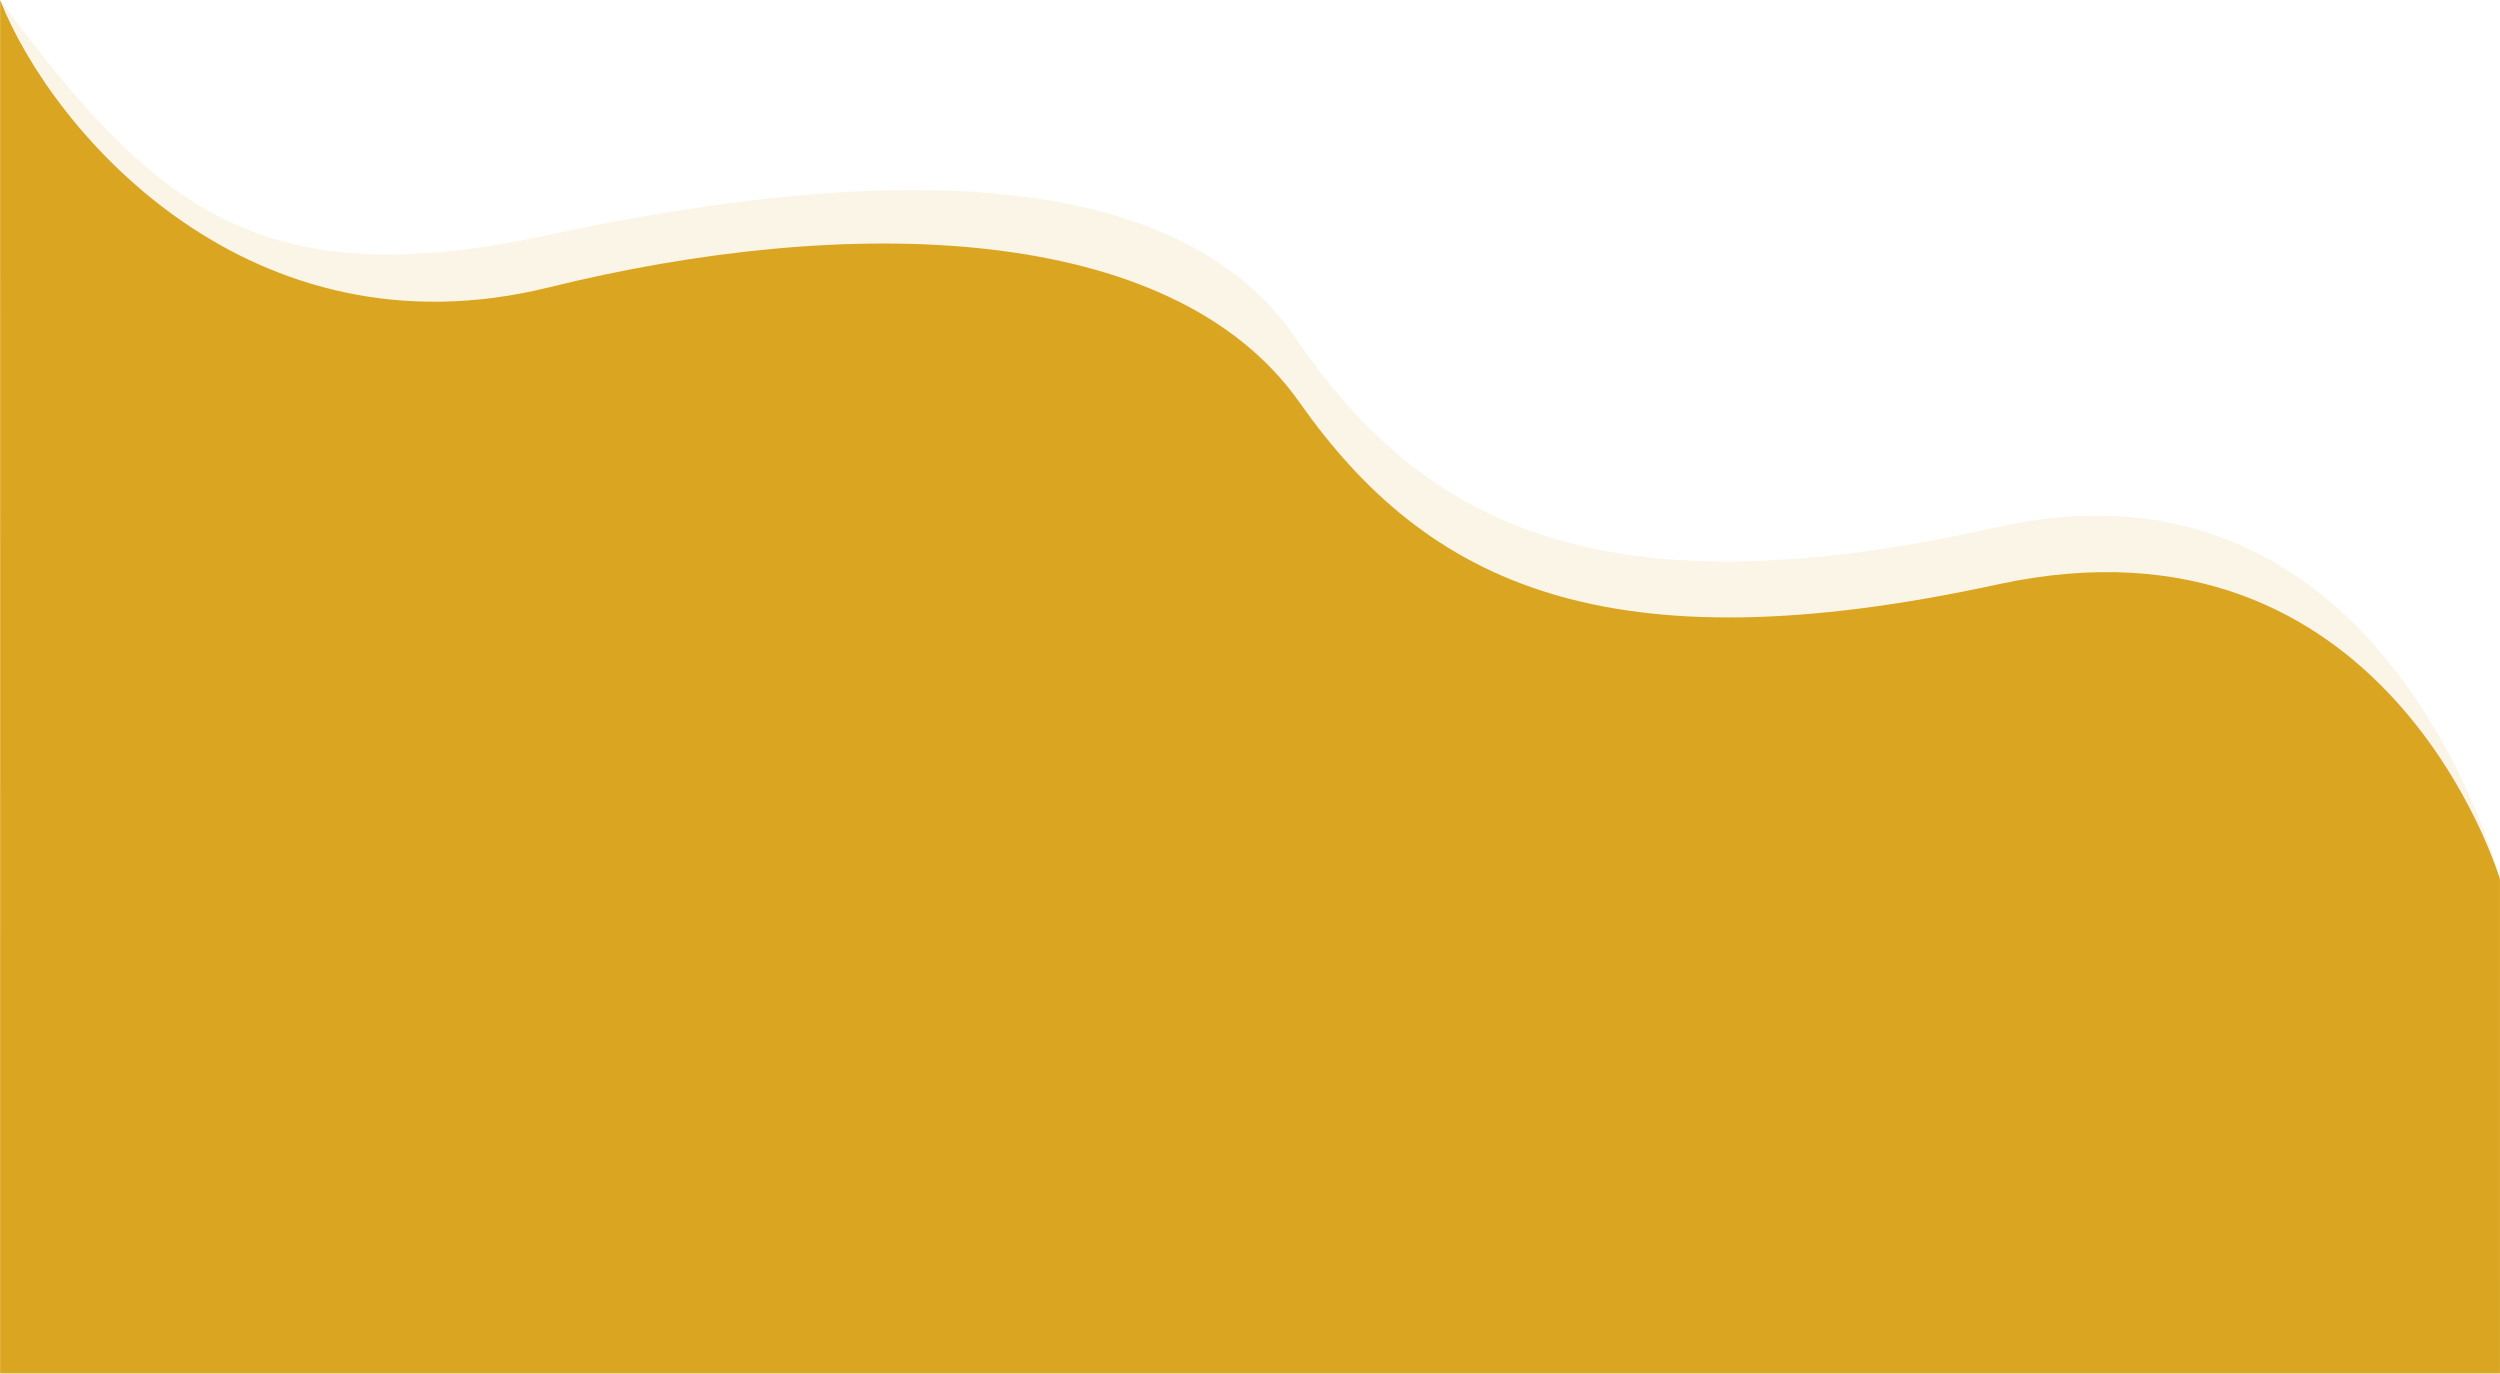
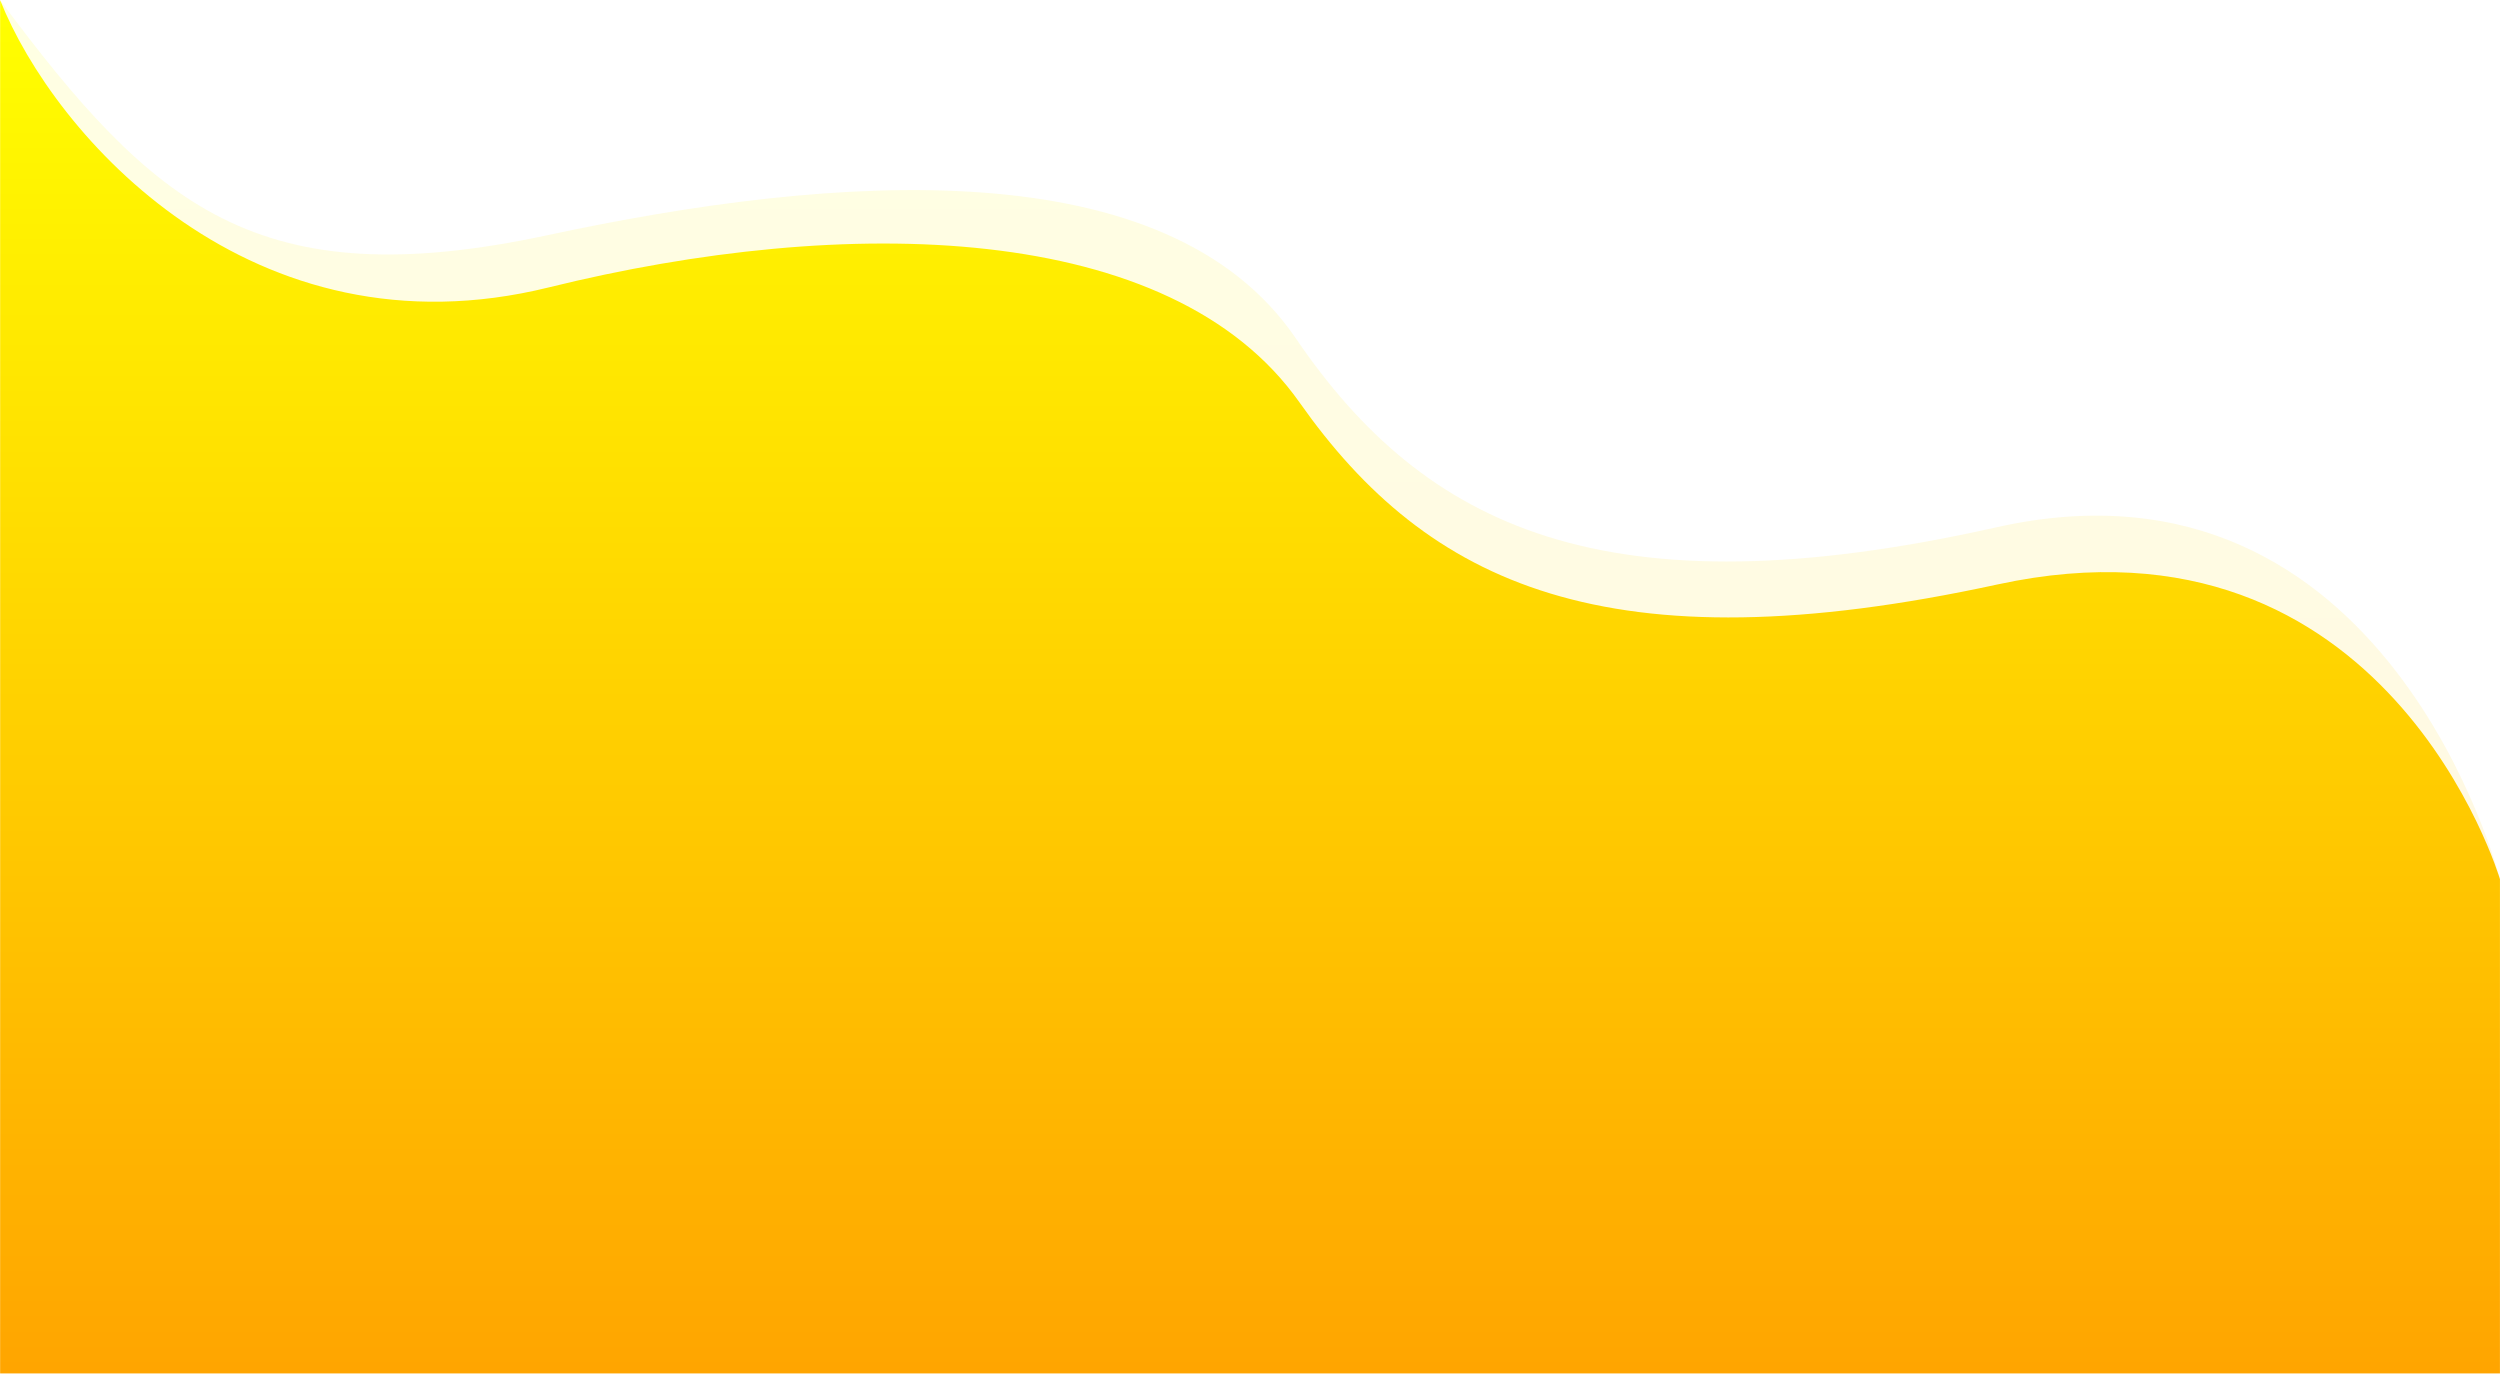
<svg xmlns="http://www.w3.org/2000/svg" width="1920.193" height="1054.854" viewBox="0 0 1920.193 1054.854">
  <defs>
    <linearGradient id="linear-gradient" x1="0.5" y1="1" x2="0.5" gradientUnits="objectBoundingBox">
-       <stop offset="0" stop-color="goldenrod" />
-       <stop offset="1" stop-color="goldenrod" />
+       <stop offset="0" stop-color="orange" />
+       <stop offset="1" stop-color="yellow" />
    </linearGradient>
  </defs>
  <g id="Group_111" data-name="Group 111" transform="translate(0.13 -6328.591)">
-     <path id="Path_195" data-name="Path 195" d="M1367.063,374.808s-85.855-337.77-386.677-270.232-439.4,0-538.268-145.16-352-126.953-574.629-79.205S-434.941-141.322-553.13-300.409c0,.029.052,1054.854.052,1054.854H1367.047Z" transform="translate(553 6629)" opacity="0.11" fill="goldenrod" />
-     <path id="Path_194" data-name="Path 194" d="M1357.421,316.985S1271.128,25.525,971.495,90.593s-437.666,0-536.141-139.852S86.839-193.9-141.188-137.578s-380-116.481-421.437-220.589c.1,8-.016,1054.71-.016,1054.71H1357.406Z" transform="translate(562.61 6686.902)" fill="goldenrod" />
+     <path id="Path_195" data-name="Path 195" d="M1367.063,374.808s-85.855-337.77-386.677-270.232-439.4,0-538.268-145.16-352-126.953-574.629-79.205S-434.941-141.322-553.13-300.409c0,.029.052,1054.854.052,1054.854H1367.047Z" transform="translate(553 6629)" opacity="0.11" fill="url(#linear-gradient)" />
+     <path id="Path_194" data-name="Path 194" d="M1357.421,316.985S1271.128,25.525,971.495,90.593s-437.666,0-536.141-139.852S86.839-193.9-141.188-137.578s-380-116.481-421.437-220.589c.1,8-.016,1054.71-.016,1054.71H1357.406Z" transform="translate(562.61 6686.902)" fill="url(#linear-gradient)" />
  </g>
</svg>
